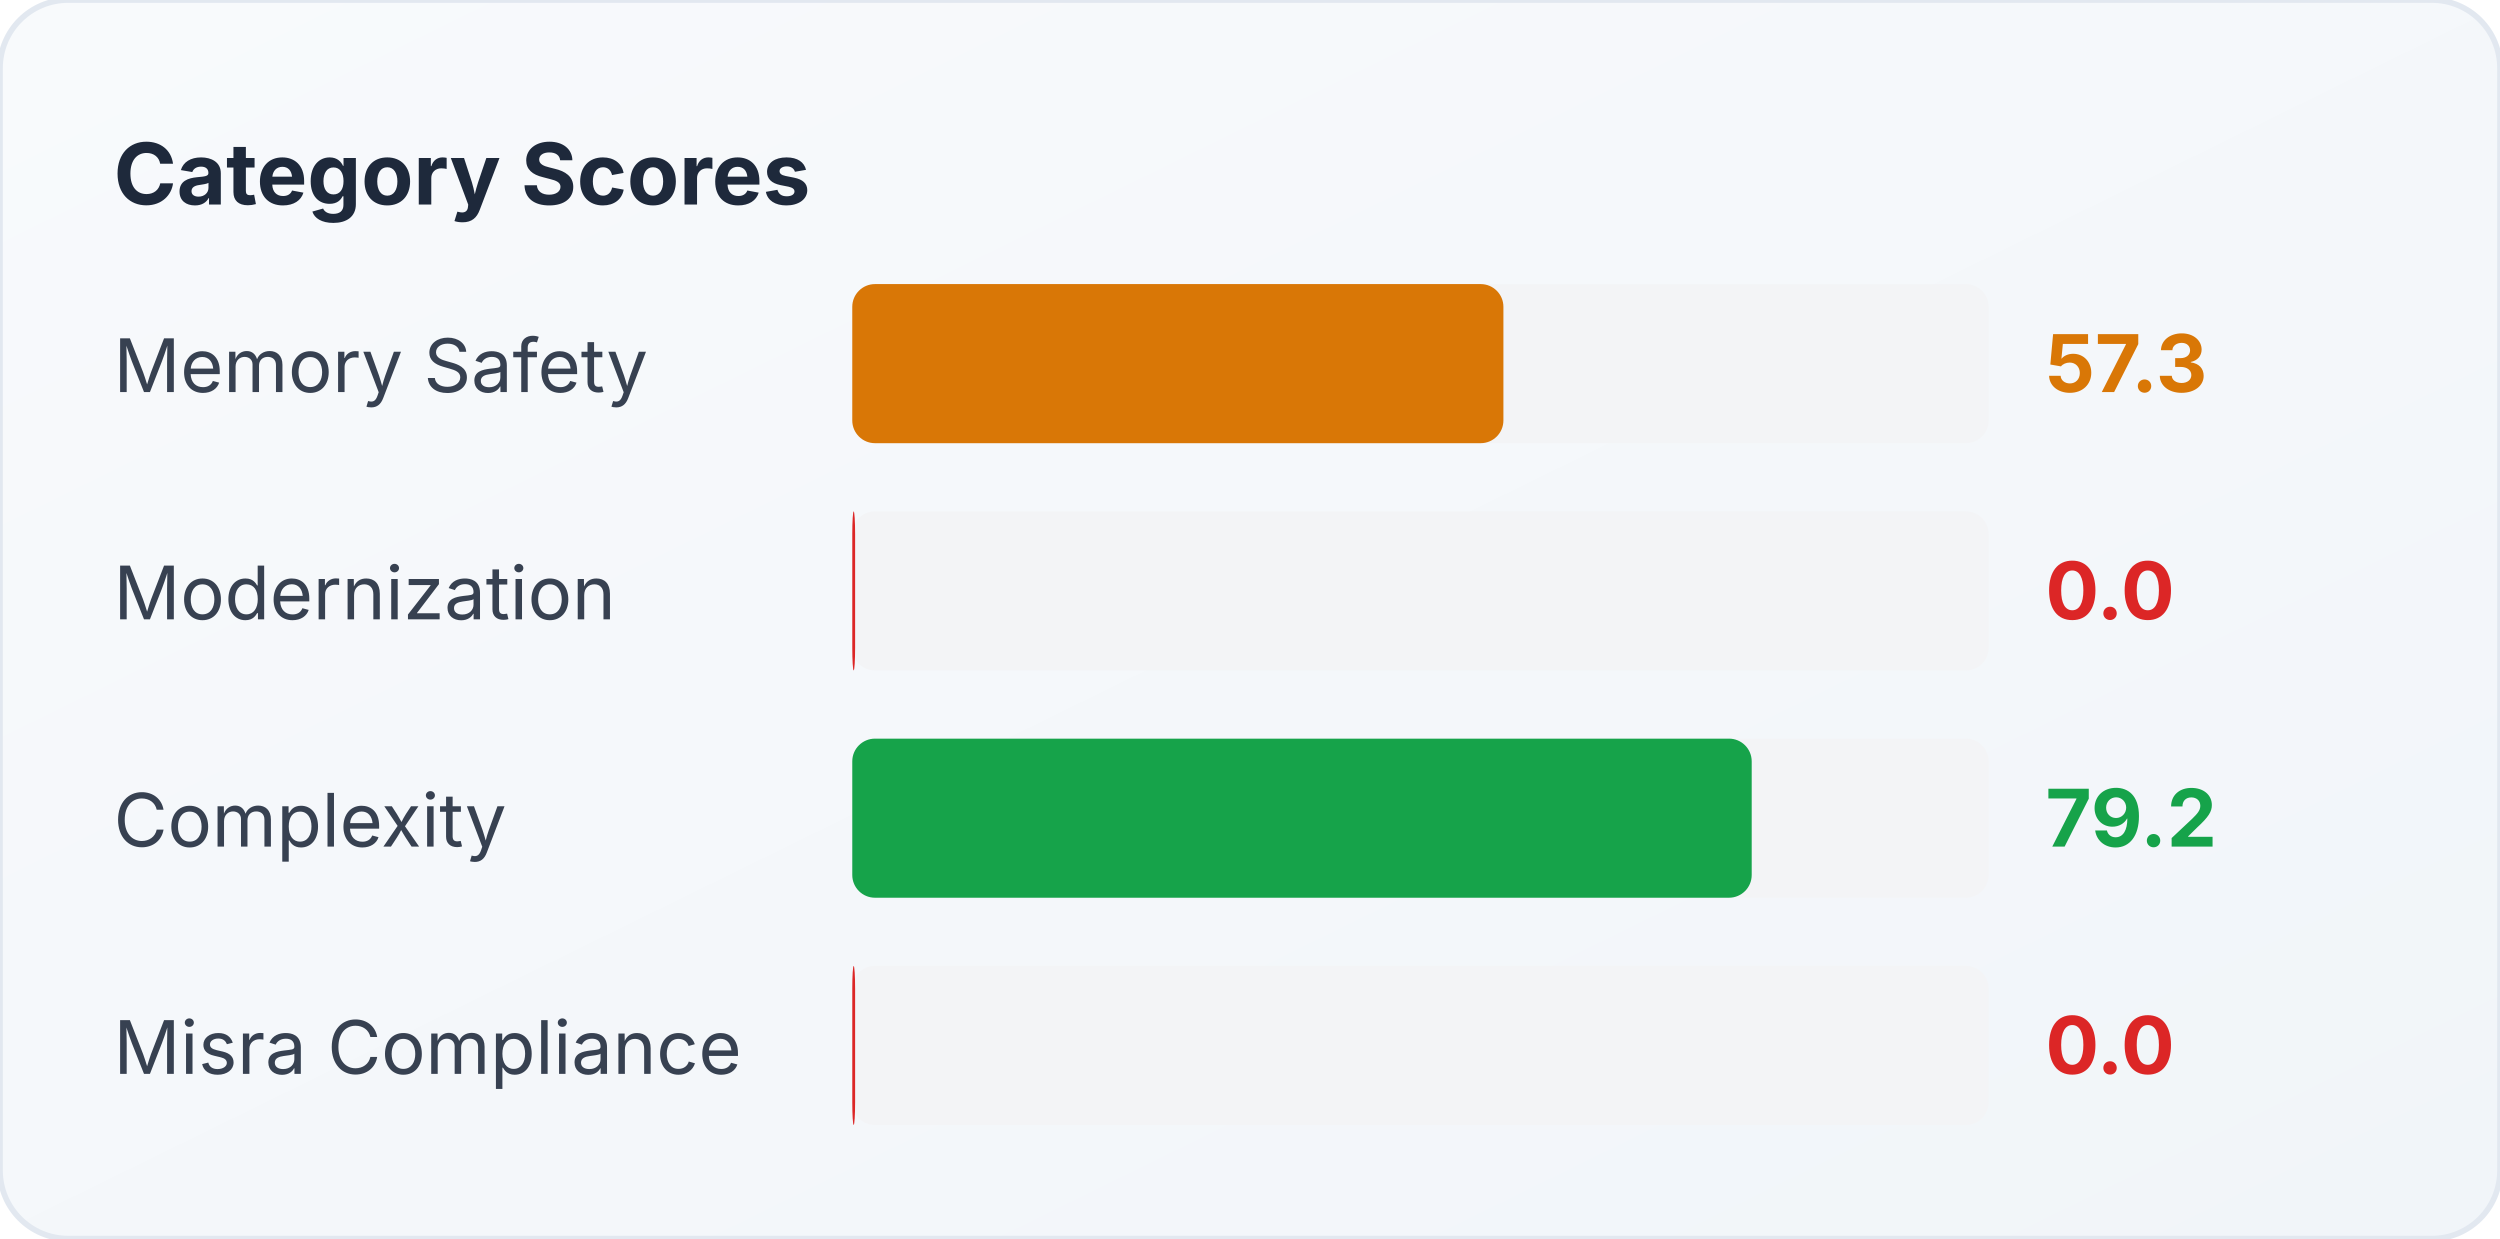
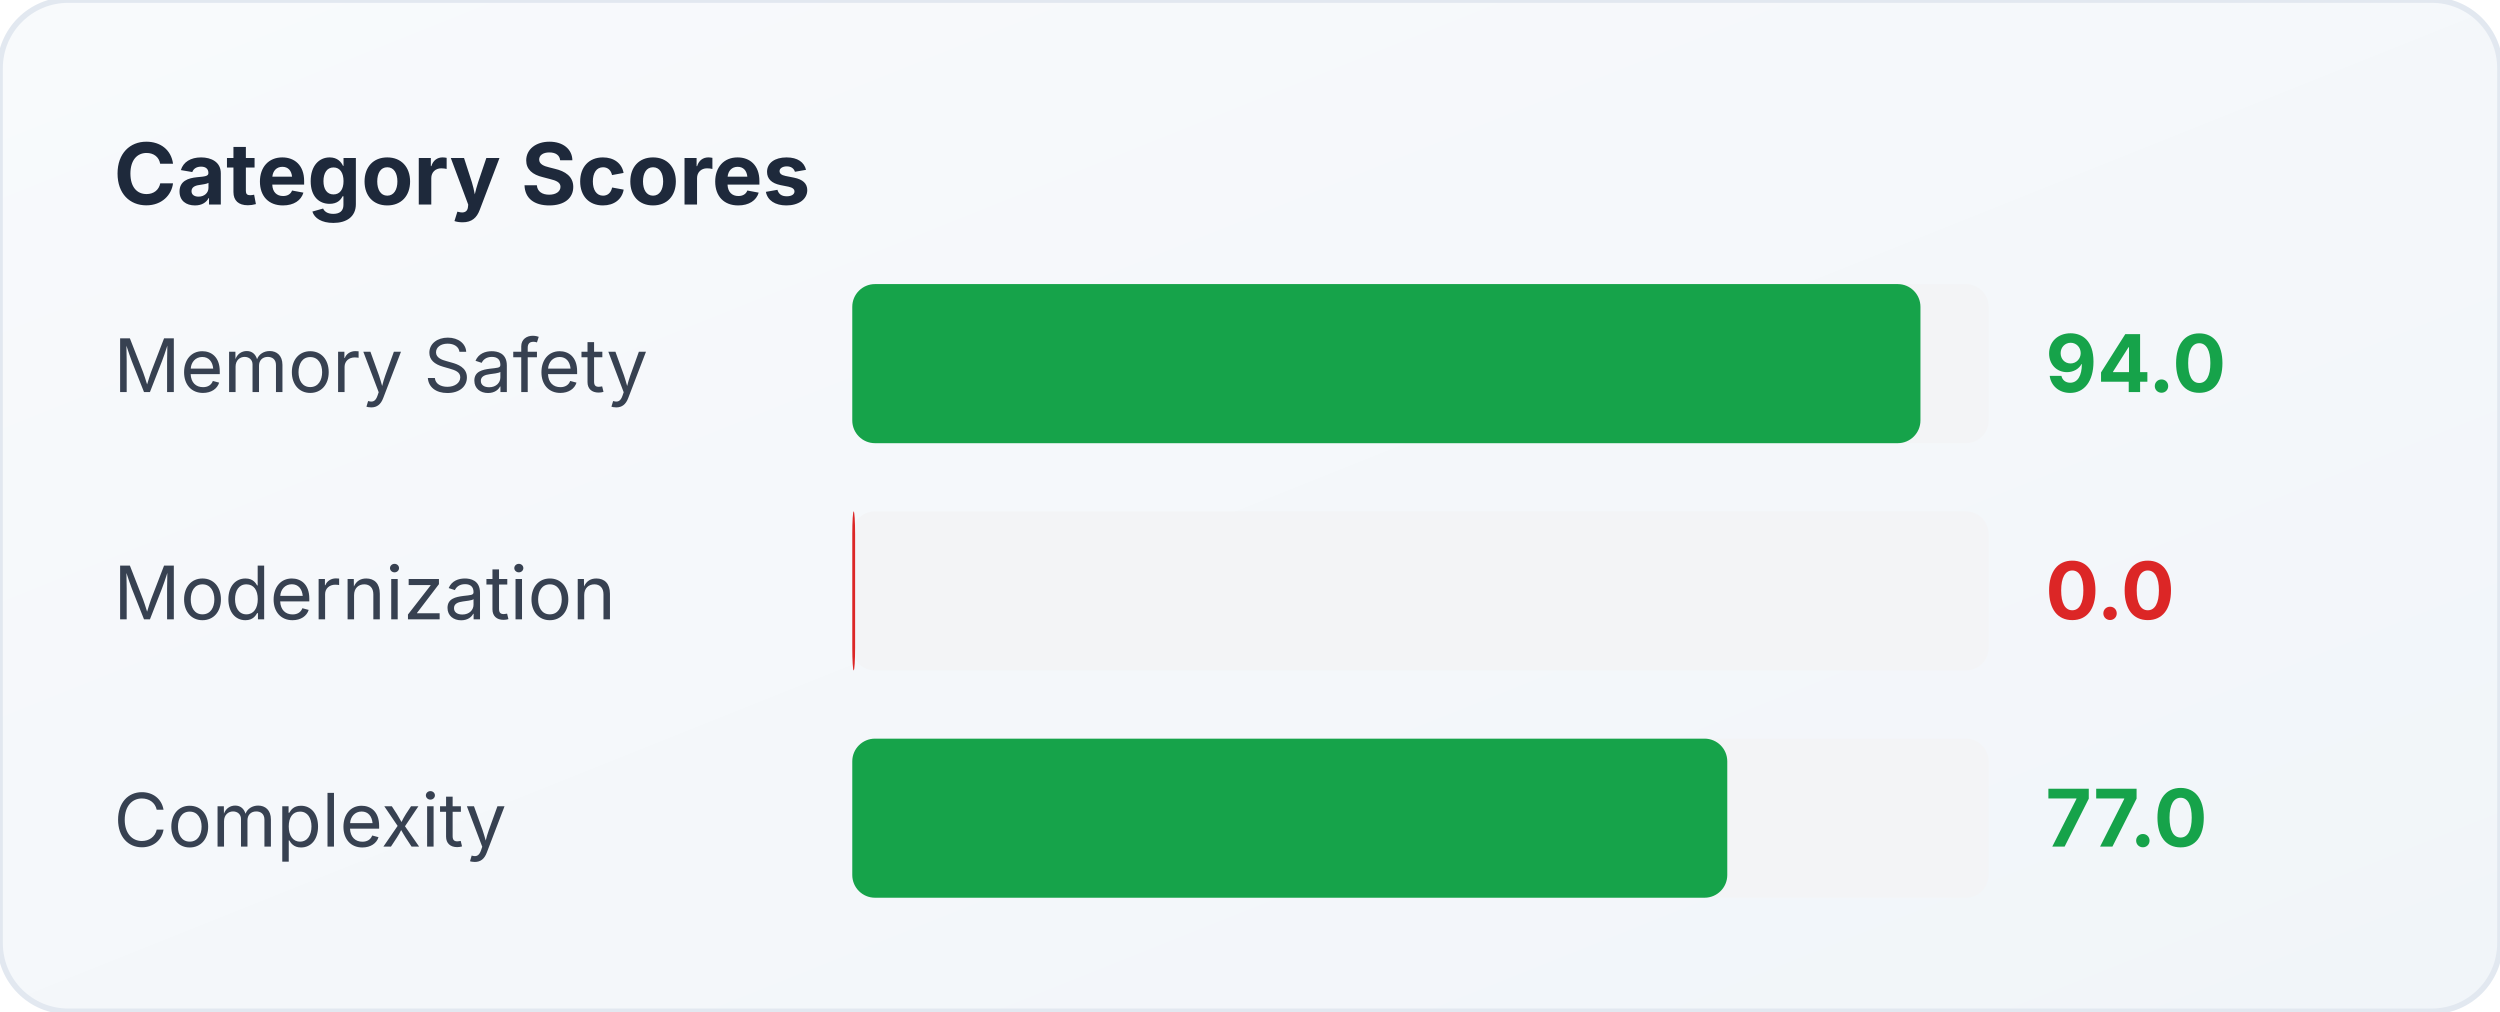
- <svg xmlns="http://www.w3.org/2000/svg" viewBox="0 0 440 218" width="440" height="218">
+ <svg xmlns="http://www.w3.org/2000/svg" viewBox="0 0 440 178" width="440" height="178">
  <defs>
    <linearGradient id="bg-grad2" x1="0" y1="0" x2="1" y2="1">
      <stop offset="0%" stop-color="#f8fafc" />
      <stop offset="100%" stop-color="#f1f5f9" />
    </linearGradient>
  </defs>
-   <rect width="440" height="218" rx="12" fill="url(#bg-grad2)" stroke="#e2e8f0" stroke-width="1" />
+   <rect width="440" height="178" rx="12" fill="url(#bg-grad2)" stroke="#e2e8f0" stroke-width="1" />
  <text x="20" y="36" font-family="system-ui, -apple-system, sans-serif" font-size="15" font-weight="700" fill="#1e293b">Category Scores</text>
  <text x="20" y="69.0" font-family="system-ui, -apple-system, sans-serif" font-size="13" fill="#374151">Memory Safety</text>
  <rect x="150" y="50" width="200" height="28" rx="4" fill="#f3f4f6" />
-   <rect x="150" y="50" width="114.6" height="28" rx="4" fill="#d97706" />
-   <text x="360" y="69.0" font-family="system-ui, -apple-system, sans-serif" font-size="14" font-weight="700" fill="#d97706">57.3</text>
+   <rect x="150" y="50" width="188.0" height="28" rx="4" fill="#16a34a" />
+   <text x="360" y="69.0" font-family="system-ui, -apple-system, sans-serif" font-size="14" font-weight="700" fill="#16a34a">94.0</text>
  <text x="20" y="109.0" font-family="system-ui, -apple-system, sans-serif" font-size="13" fill="#374151">Modernization</text>
  <rect x="150" y="90" width="200" height="28" rx="4" fill="#f3f4f6" />
  <rect x="150" y="90" width="0.5" height="28" rx="4" fill="#dc2626" />
  <text x="360" y="109.0" font-family="system-ui, -apple-system, sans-serif" font-size="14" font-weight="700" fill="#dc2626">0.0</text>
  <text x="20" y="149.0" font-family="system-ui, -apple-system, sans-serif" font-size="13" fill="#374151">Complexity</text>
  <rect x="150" y="130" width="200" height="28" rx="4" fill="#f3f4f6" />
-   <rect x="150" y="130" width="158.3" height="28" rx="4" fill="#16a34a" />
-   <text x="360" y="149.0" font-family="system-ui, -apple-system, sans-serif" font-size="14" font-weight="700" fill="#16a34a">79.2</text>
-   <text x="20" y="189.0" font-family="system-ui, -apple-system, sans-serif" font-size="13" fill="#374151">Misra Compliance</text>
-   <rect x="150" y="170" width="200" height="28" rx="4" fill="#f3f4f6" />
-   <rect x="150" y="170" width="0.5" height="28" rx="4" fill="#dc2626" />
-   <text x="360" y="189.0" font-family="system-ui, -apple-system, sans-serif" font-size="14" font-weight="700" fill="#dc2626">0.0</text>
+   <rect x="150" y="130" width="154.0" height="28" rx="4" fill="#16a34a" />
+   <text x="360" y="149.0" font-family="system-ui, -apple-system, sans-serif" font-size="14" font-weight="700" fill="#16a34a">77.0</text>
</svg>
